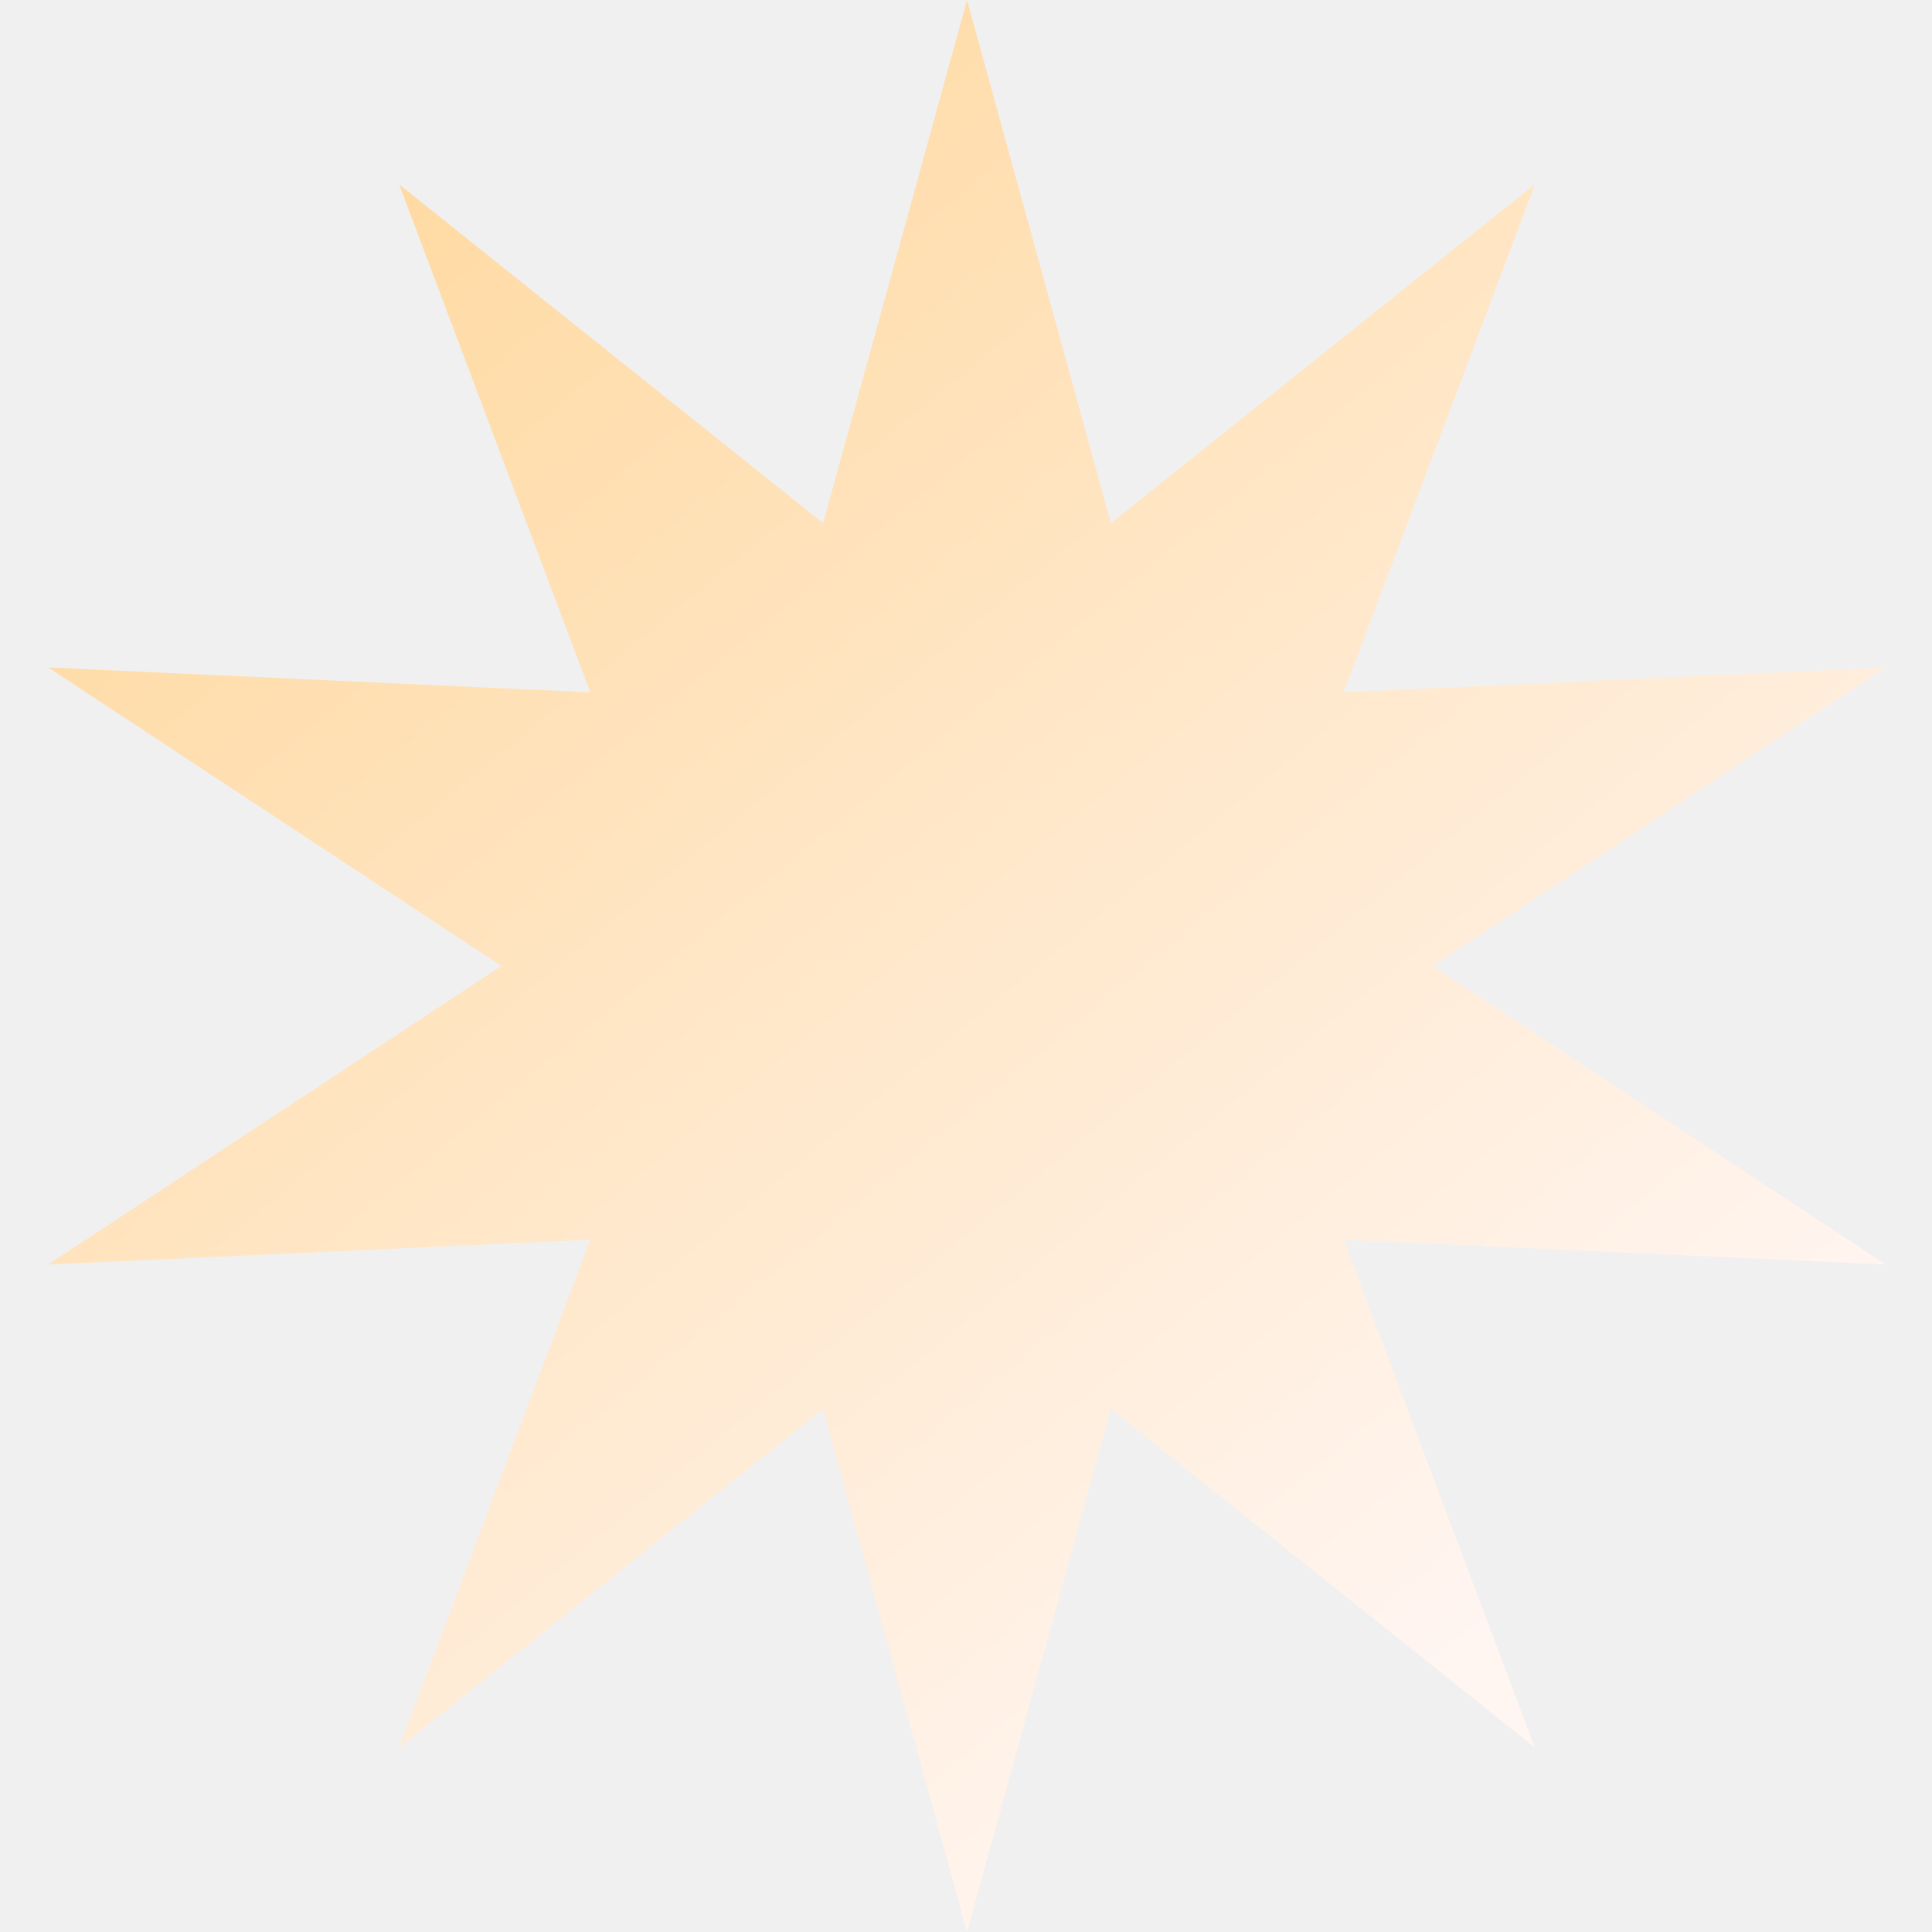
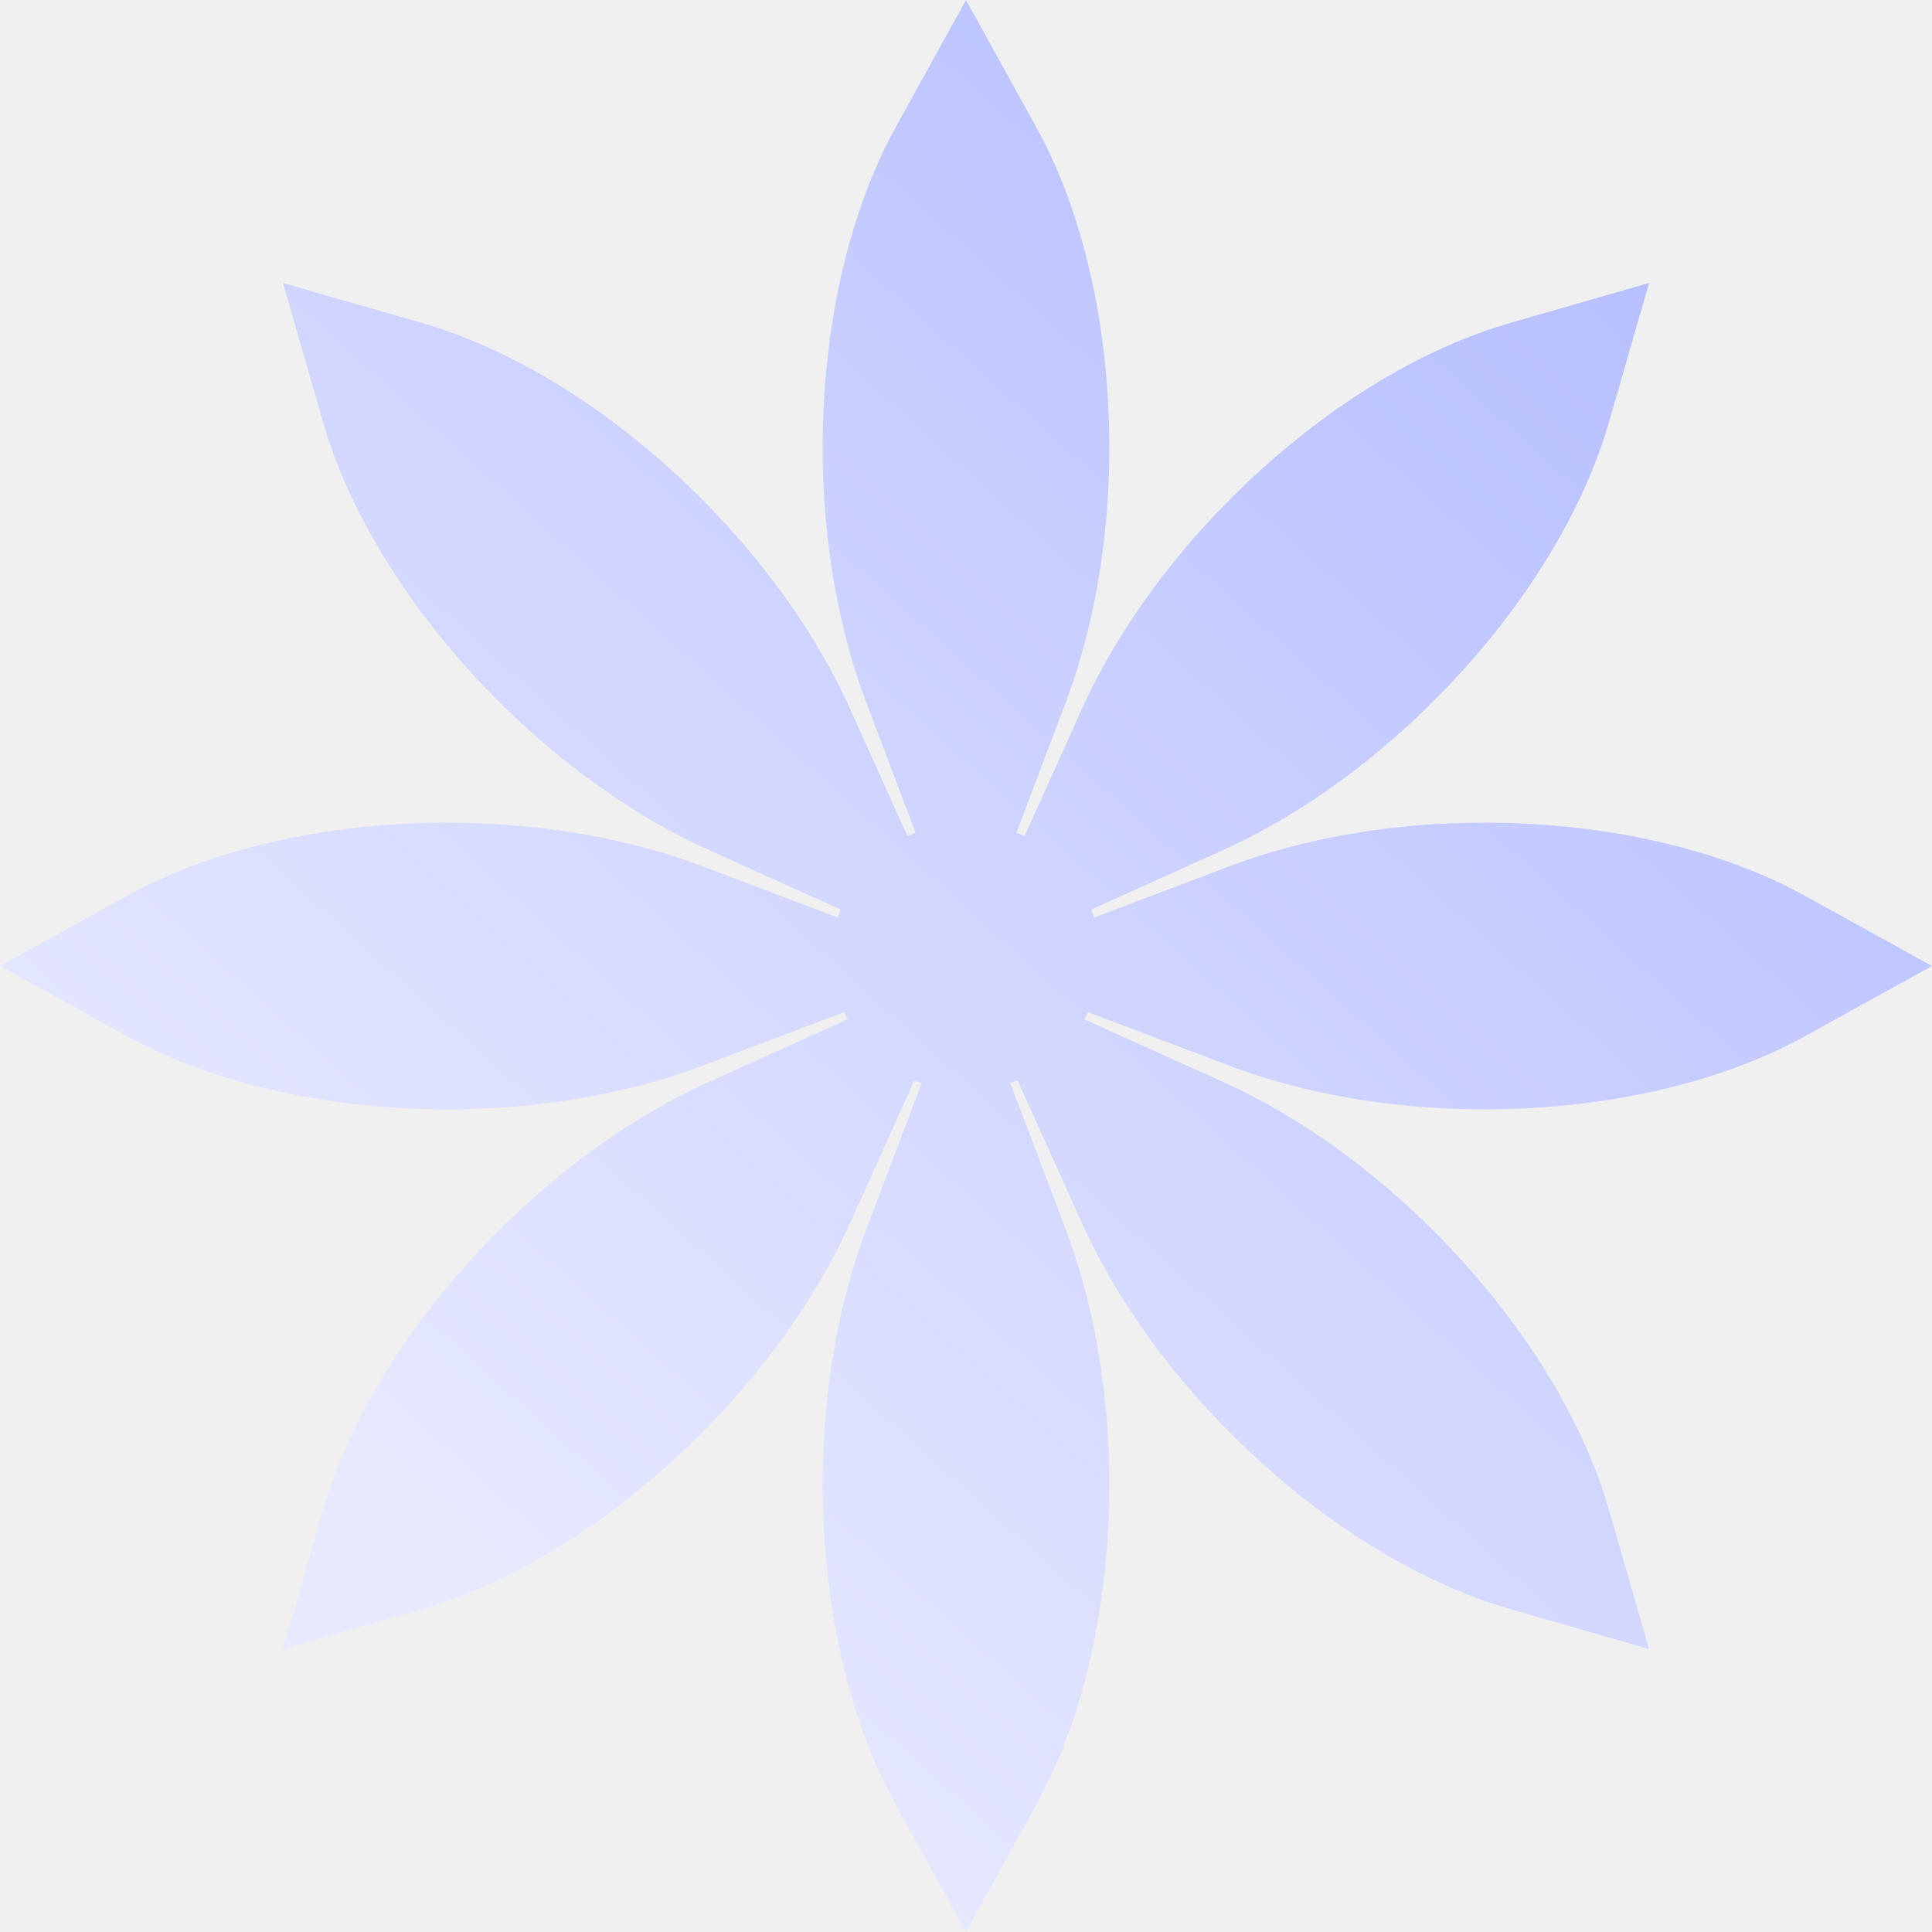
<svg xmlns="http://www.w3.org/2000/svg" width="200" height="200" viewBox="0 0 200 200" fill="none">
-   <path d="M100.106 0L115 54.159L158.884 19.098L139.1 71.669L195.211 69.098L148.306 100L195.211 130.902L139.1 128.331L158.884 180.902L115 145.841L100.106 200L85.211 145.841L41.327 180.902L61.111 128.331L5 130.902L51.906 100L5 69.098L61.111 71.669L41.327 19.098L85.211 54.159L100.106 0Z" fill="url(#paint0_linear_103_4)" />
+   <g clip-path="url(#clip0_116_92)">
+     <path d="M127.233 110.308C145.856 117.358 170.923 116.073 186.883 107.25L200 100L186.883 92.75C170.923 83.927 145.857 82.643 127.233 89.692L113.267 94.978C113.18 94.697 113.075 94.425 112.972 94.152L126.546 88.032C144.7 79.848 161.515 61.215 166.563 43.691L170.711 29.289L156.309 33.437C138.785 38.484 120.152 55.3 111.967 73.454L106.057 86.564C105.784 86.432 105.511 86.3 105.229 86.185L110.308 72.766C117.357 54.143 116.072 29.077 107.25 13.116L100 0L92.75 13.117C83.927 29.077 82.643 54.143 89.692 72.767L94.771 86.186C94.488 86.3 94.215 86.432 93.943 86.565L88.032 73.454C79.848 55.3 61.215 38.485 43.691 33.437L29.289 29.289L33.437 43.691C38.484 61.215 55.3 79.848 73.454 88.033L87.027 94.152C86.925 94.426 86.819 94.697 86.733 94.979L72.766 89.692C54.143 82.643 29.077 83.928 13.116 92.75L0 100L13.117 107.25C29.077 116.073 54.143 117.358 72.767 110.308L87.386 104.775C87.501 105.027 87.617 105.28 87.747 105.524L73.454 111.968C55.3 120.152 38.485 138.785 33.437 156.309L29.289 170.711L43.691 166.563C61.215 161.516 79.848 144.7 88.033 126.547L94.666 111.834C94.911 111.936 95.165 112.02 95.417 112.109L89.692 127.234C82.643 145.857 83.928 170.924 92.75 186.884L100 200.001L107.251 186.884C116.073 170.924 117.358 145.858 110.309 127.234L104.583 112.108C104.835 112.02 105.09 111.936 105.335 111.833L111.968 126.546C120.152 144.7 138.785 161.515 156.309 166.563L170.711 170.711L166.563 156.309C161.516 138.785 144.7 120.152 126.547 111.967L112.253 105.524C112.383 105.28 112.499 105.027 112.614 104.774L127.233 110.308Z" fill="url(#paint0_linear_116_92)" />
+   </g>
  <defs>
-     <linearGradient id="paint0_linear_103_4" x1="31.154" y1="19" x2="153.991" y2="168.516" gradientUnits="userSpaceOnUse">
-       <stop stop-color="#FFD9A0" />
-       <stop offset="1" stop-color="#FFF5F1" />
+     <linearGradient id="paint0_linear_116_92" x1="177" y1="-9.23653e-06" x2="39.499" y2="152.5" gradientUnits="userSpaceOnUse">
+       <stop stop-color="#B0B9FF" />
+       <stop offset="1" stop-color="#E7E9FF" />
    </linearGradient>
+     <clipPath id="clip0_116_92">
+       <rect width="200" height="200" fill="white" />
+     </clipPath>
  </defs>
</svg>
